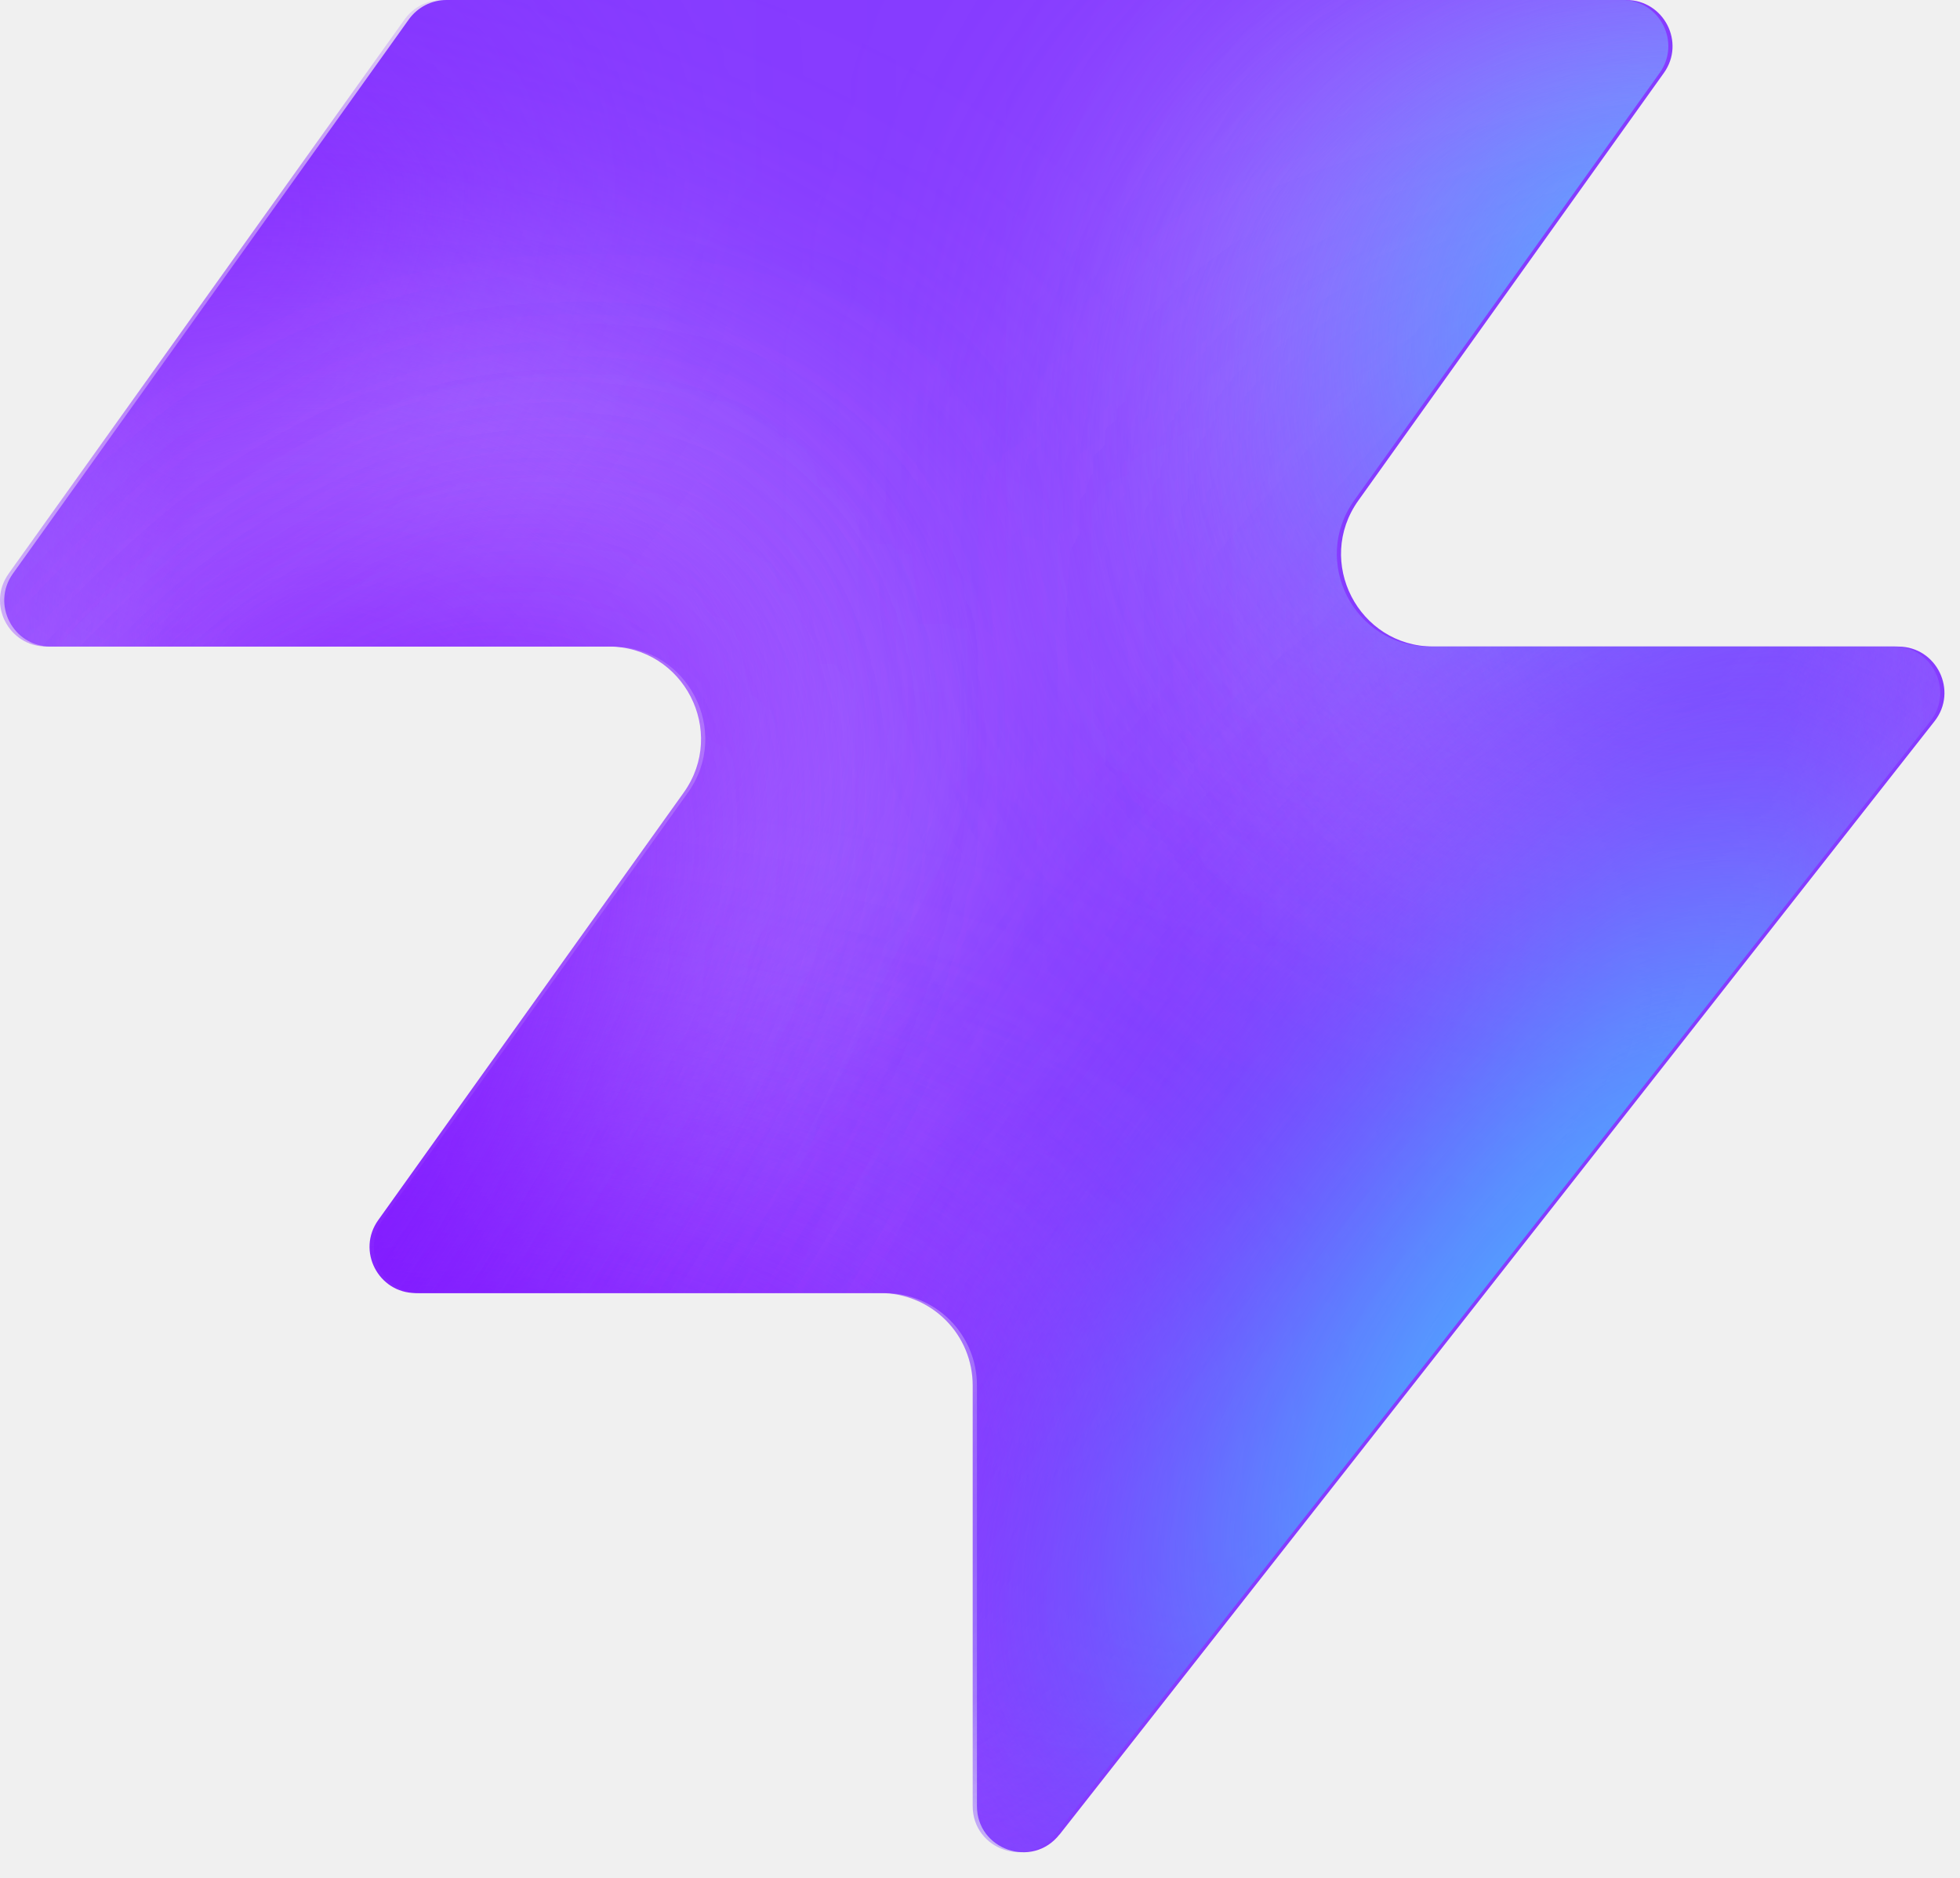
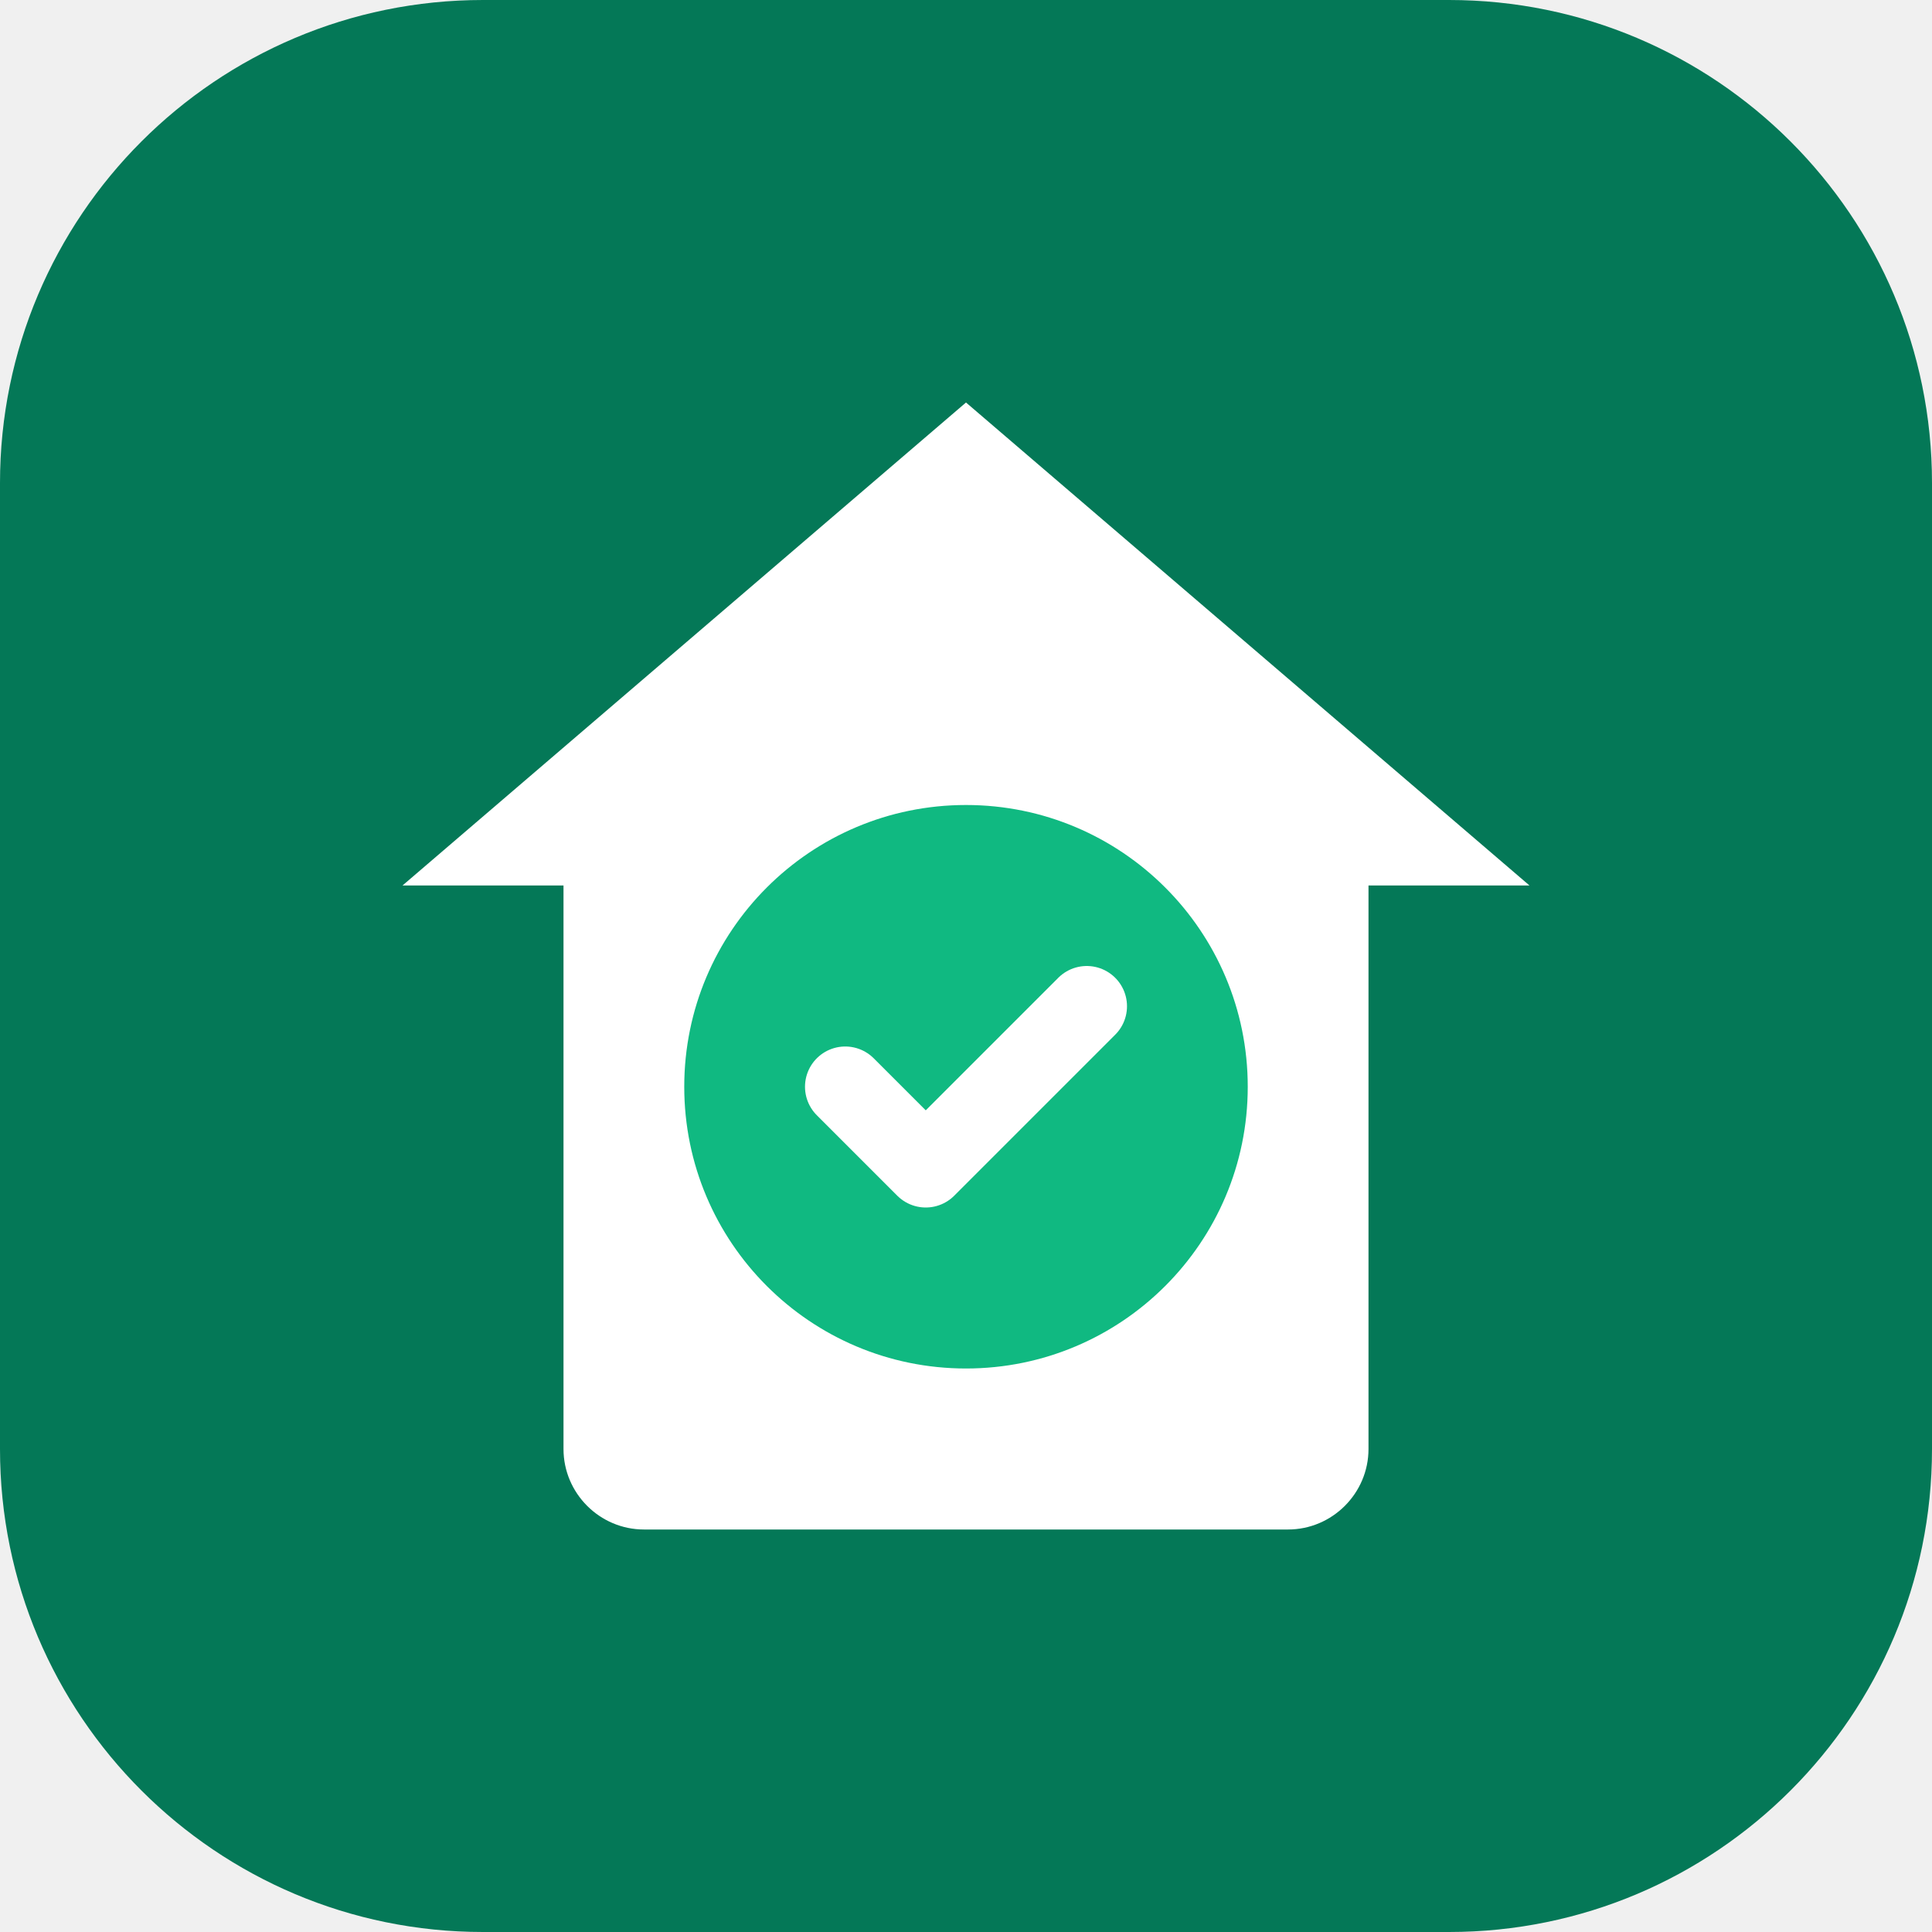
- <svg xmlns="http://www.w3.org/2000/svg" width="48" height="46" fill="none" viewBox="0 0 48 46">
-   <path fill="#863bff" d="M25.946 44.938c-.664.845-2.021.375-2.021-.698V33.937a2.26 2.26 0 0 0-2.262-2.262H10.287c-.92 0-1.456-1.04-.92-1.788l7.48-10.471c1.07-1.497 0-3.578-1.842-3.578H1.237c-.92 0-1.456-1.04-.92-1.788L10.013.474c.214-.297.556-.474.92-.474h28.894c.92 0 1.456 1.04.92 1.788l-7.48 10.471c-1.07 1.498 0 3.579 1.842 3.579h11.377c.943 0 1.473 1.088.89 1.83L25.947 44.94z" style="fill:#863bff;fill:color(display-p3 .525 .23 1);fill-opacity:1" />
-   <mask id="a" width="48" height="46" x="0" y="0" maskUnits="userSpaceOnUse" style="mask-type:alpha">
-     <path fill="#000" d="M25.842 44.938c-.664.844-2.021.375-2.021-.698V33.937a2.26 2.26 0 0 0-2.262-2.262H10.183c-.92 0-1.456-1.04-.92-1.788l7.48-10.471c1.07-1.498 0-3.579-1.842-3.579H1.133c-.92 0-1.456-1.04-.92-1.787L9.91.473c.214-.297.556-.474.92-.474h28.894c.92 0 1.456 1.04.92 1.788l-7.48 10.471c-1.07 1.498 0 3.578 1.842 3.578h11.377c.943 0 1.473 1.088.89 1.832L25.843 44.94z" style="fill:#000;fill-opacity:1" />
-   </mask>
-   <g mask="url(#a)">
-     <g filter="url(#b)">
-       <ellipse cx="5.508" cy="14.704" fill="#ede6ff" rx="5.508" ry="14.704" style="fill:#ede6ff;fill:color(display-p3 .927 .903 1);fill-opacity:1" transform="matrix(.00324 1 1 -.00324 -4.47 31.516)" />
-     </g>
-     <g filter="url(#c)">
-       <ellipse cx="10.399" cy="29.851" fill="#ede6ff" rx="10.399" ry="29.851" style="fill:#ede6ff;fill:color(display-p3 .927 .903 1);fill-opacity:1" transform="matrix(.00324 1 1 -.00324 -39.328 7.883)" />
-     </g>
-     <g filter="url(#d)">
-       <ellipse cx="5.508" cy="30.487" fill="#7e14ff" rx="5.508" ry="30.487" style="fill:#7e14ff;fill:color(display-p3 .492 .077 1);fill-opacity:1" transform="rotate(89.814 -25.913 -14.639)scale(1 -1)" />
-     </g>
-     <g filter="url(#e)">
-       <ellipse cx="5.508" cy="30.599" fill="#7e14ff" rx="5.508" ry="30.599" style="fill:#7e14ff;fill:color(display-p3 .492 .077 1);fill-opacity:1" transform="rotate(89.814 -32.644 -3.334)scale(1 -1)" />
-     </g>
-     <g filter="url(#f)">
-       <ellipse cx="5.508" cy="30.599" fill="#7e14ff" rx="5.508" ry="30.599" style="fill:#7e14ff;fill:color(display-p3 .492 .077 1);fill-opacity:1" transform="matrix(.00324 1 1 -.00324 -34.34 30.47)" />
-     </g>
-     <g filter="url(#g)">
-       <ellipse cx="14.072" cy="22.078" fill="#ede6ff" rx="14.072" ry="22.078" style="fill:#ede6ff;fill:color(display-p3 .927 .903 1);fill-opacity:1" transform="rotate(93.35 24.506 48.493)scale(-1 1)" />
-     </g>
-     <g filter="url(#h)">
-       <ellipse cx="3.47" cy="21.501" fill="#7e14ff" rx="3.47" ry="21.501" style="fill:#7e14ff;fill:color(display-p3 .492 .077 1);fill-opacity:1" transform="rotate(89.009 28.708 47.59)scale(-1 1)" />
-     </g>
-     <g filter="url(#i)">
-       <ellipse cx="3.47" cy="21.501" fill="#7e14ff" rx="3.47" ry="21.501" style="fill:#7e14ff;fill:color(display-p3 .492 .077 1);fill-opacity:1" transform="rotate(89.009 28.708 47.59)scale(-1 1)" />
-     </g>
-     <g filter="url(#j)">
-       <ellipse cx=".387" cy="8.972" fill="#7e14ff" rx="4.407" ry="29.108" style="fill:#7e14ff;fill:color(display-p3 .492 .077 1);fill-opacity:1" transform="rotate(39.51 .387 8.972)" />
-     </g>
-     <g filter="url(#k)">
-       <ellipse cx="47.523" cy="-6.092" fill="#7e14ff" rx="4.407" ry="29.108" style="fill:#7e14ff;fill:color(display-p3 .492 .077 1);fill-opacity:1" transform="rotate(37.892 47.523 -6.092)" />
-     </g>
-     <g filter="url(#l)">
-       <ellipse cx="41.412" cy="6.333" fill="#47bfff" rx="5.971" ry="9.665" style="fill:#47bfff;fill:color(display-p3 .28 .748 1);fill-opacity:1" transform="rotate(37.892 41.412 6.333)" />
-     </g>
-     <g filter="url(#m)">
-       <ellipse cx="-1.879" cy="38.332" fill="#7e14ff" rx="4.407" ry="29.108" style="fill:#7e14ff;fill:color(display-p3 .492 .077 1);fill-opacity:1" transform="rotate(37.892 -1.88 38.332)" />
-     </g>
-     <g filter="url(#n)">
-       <ellipse cx="-1.879" cy="38.332" fill="#7e14ff" rx="4.407" ry="29.108" style="fill:#7e14ff;fill:color(display-p3 .492 .077 1);fill-opacity:1" transform="rotate(37.892 -1.88 38.332)" />
-     </g>
-     <g filter="url(#o)">
-       <ellipse cx="35.651" cy="29.907" fill="#7e14ff" rx="4.407" ry="29.108" style="fill:#7e14ff;fill:color(display-p3 .492 .077 1);fill-opacity:1" transform="rotate(37.892 35.651 29.907)" />
-     </g>
-     <g filter="url(#p)">
-       <ellipse cx="38.418" cy="32.4" fill="#47bfff" rx="5.971" ry="15.297" style="fill:#47bfff;fill:color(display-p3 .28 .748 1);fill-opacity:1" transform="rotate(37.892 38.418 32.4)" />
-     </g>
-   </g>
-   <defs>
-     <filter id="b" width="60.045" height="41.654" x="-19.77" y="16.149" color-interpolation-filters="sRGB" filterUnits="userSpaceOnUse">
-       <feFlood flood-opacity="0" result="BackgroundImageFix" />
-       <feBlend in="SourceGraphic" in2="BackgroundImageFix" result="shape" />
-       <feGaussianBlur result="effect1_foregroundBlur_2002_17158" stdDeviation="7.659" />
-     </filter>
-     <filter id="c" width="90.34" height="51.437" x="-54.613" y="-7.533" color-interpolation-filters="sRGB" filterUnits="userSpaceOnUse">
-       <feFlood flood-opacity="0" result="BackgroundImageFix" />
-       <feBlend in="SourceGraphic" in2="BackgroundImageFix" result="shape" />
-       <feGaussianBlur result="effect1_foregroundBlur_2002_17158" stdDeviation="7.659" />
-     </filter>
-     <filter id="d" width="79.355" height="29.4" x="-49.64" y="2.03" color-interpolation-filters="sRGB" filterUnits="userSpaceOnUse">
-       <feFlood flood-opacity="0" result="BackgroundImageFix" />
-       <feBlend in="SourceGraphic" in2="BackgroundImageFix" result="shape" />
-       <feGaussianBlur result="effect1_foregroundBlur_2002_17158" stdDeviation="4.596" />
-     </filter>
-     <filter id="e" width="79.579" height="29.4" x="-45.045" y="20.029" color-interpolation-filters="sRGB" filterUnits="userSpaceOnUse">
-       <feFlood flood-opacity="0" result="BackgroundImageFix" />
-       <feBlend in="SourceGraphic" in2="BackgroundImageFix" result="shape" />
-       <feGaussianBlur result="effect1_foregroundBlur_2002_17158" stdDeviation="4.596" />
-     </filter>
-     <filter id="f" width="79.579" height="29.4" x="-43.513" y="21.178" color-interpolation-filters="sRGB" filterUnits="userSpaceOnUse">
-       <feFlood flood-opacity="0" result="BackgroundImageFix" />
-       <feBlend in="SourceGraphic" in2="BackgroundImageFix" result="shape" />
-       <feGaussianBlur result="effect1_foregroundBlur_2002_17158" stdDeviation="4.596" />
-     </filter>
-     <filter id="g" width="74.749" height="58.852" x="15.756" y="-17.901" color-interpolation-filters="sRGB" filterUnits="userSpaceOnUse">
-       <feFlood flood-opacity="0" result="BackgroundImageFix" />
-       <feBlend in="SourceGraphic" in2="BackgroundImageFix" result="shape" />
-       <feGaussianBlur result="effect1_foregroundBlur_2002_17158" stdDeviation="7.659" />
-     </filter>
-     <filter id="h" width="61.377" height="25.362" x="23.548" y="2.284" color-interpolation-filters="sRGB" filterUnits="userSpaceOnUse">
-       <feFlood flood-opacity="0" result="BackgroundImageFix" />
-       <feBlend in="SourceGraphic" in2="BackgroundImageFix" result="shape" />
-       <feGaussianBlur result="effect1_foregroundBlur_2002_17158" stdDeviation="4.596" />
-     </filter>
-     <filter id="i" width="61.377" height="25.362" x="23.548" y="2.284" color-interpolation-filters="sRGB" filterUnits="userSpaceOnUse">
-       <feFlood flood-opacity="0" result="BackgroundImageFix" />
-       <feBlend in="SourceGraphic" in2="BackgroundImageFix" result="shape" />
-       <feGaussianBlur result="effect1_foregroundBlur_2002_17158" stdDeviation="4.596" />
-     </filter>
-     <filter id="j" width="56.045" height="63.649" x="-27.636" y="-22.853" color-interpolation-filters="sRGB" filterUnits="userSpaceOnUse">
-       <feFlood flood-opacity="0" result="BackgroundImageFix" />
-       <feBlend in="SourceGraphic" in2="BackgroundImageFix" result="shape" />
-       <feGaussianBlur result="effect1_foregroundBlur_2002_17158" stdDeviation="4.596" />
-     </filter>
-     <filter id="k" width="54.814" height="64.646" x="20.116" y="-38.415" color-interpolation-filters="sRGB" filterUnits="userSpaceOnUse">
-       <feFlood flood-opacity="0" result="BackgroundImageFix" />
-       <feBlend in="SourceGraphic" in2="BackgroundImageFix" result="shape" />
-       <feGaussianBlur result="effect1_foregroundBlur_2002_17158" stdDeviation="4.596" />
-     </filter>
-     <filter id="l" width="33.541" height="35.313" x="24.641" y="-11.323" color-interpolation-filters="sRGB" filterUnits="userSpaceOnUse">
-       <feFlood flood-opacity="0" result="BackgroundImageFix" />
-       <feBlend in="SourceGraphic" in2="BackgroundImageFix" result="shape" />
-       <feGaussianBlur result="effect1_foregroundBlur_2002_17158" stdDeviation="4.596" />
-     </filter>
-     <filter id="m" width="54.814" height="64.646" x="-29.286" y="6.009" color-interpolation-filters="sRGB" filterUnits="userSpaceOnUse">
-       <feFlood flood-opacity="0" result="BackgroundImageFix" />
-       <feBlend in="SourceGraphic" in2="BackgroundImageFix" result="shape" />
-       <feGaussianBlur result="effect1_foregroundBlur_2002_17158" stdDeviation="4.596" />
-     </filter>
-     <filter id="n" width="54.814" height="64.646" x="-29.286" y="6.009" color-interpolation-filters="sRGB" filterUnits="userSpaceOnUse">
-       <feFlood flood-opacity="0" result="BackgroundImageFix" />
-       <feBlend in="SourceGraphic" in2="BackgroundImageFix" result="shape" />
-       <feGaussianBlur result="effect1_foregroundBlur_2002_17158" stdDeviation="4.596" />
-     </filter>
-     <filter id="o" width="54.814" height="64.646" x="8.244" y="-2.416" color-interpolation-filters="sRGB" filterUnits="userSpaceOnUse">
-       <feFlood flood-opacity="0" result="BackgroundImageFix" />
-       <feBlend in="SourceGraphic" in2="BackgroundImageFix" result="shape" />
-       <feGaussianBlur result="effect1_foregroundBlur_2002_17158" stdDeviation="4.596" />
-     </filter>
-     <filter id="p" width="39.409" height="43.623" x="18.713" y="10.588" color-interpolation-filters="sRGB" filterUnits="userSpaceOnUse">
-       <feFlood flood-opacity="0" result="BackgroundImageFix" />
-       <feBlend in="SourceGraphic" in2="BackgroundImageFix" result="shape" />
-       <feGaussianBlur result="effect1_foregroundBlur_2002_17158" stdDeviation="4.596" />
-     </filter>
-   </defs>
+ <svg xmlns="http://www.w3.org/2000/svg" viewBox="0 0 48 48" fill="none">
+   <rect width="48" height="48" rx="12" fill="#047857" />
+   <path d="M24 10L10 22H14V36C14 37.1 14.9 38 16 38H32C33.1 38 34 37.1 34 36V22H38L24 10Z" fill="#FFFFFF" />
+   <circle cx="24" cy="27" r="7" fill="#10B981" />
+   <path d="M21 27L23 29L27 25" stroke="#FFFFFF" stroke-width="2" stroke-linecap="round" stroke-linejoin="round" />
</svg>
